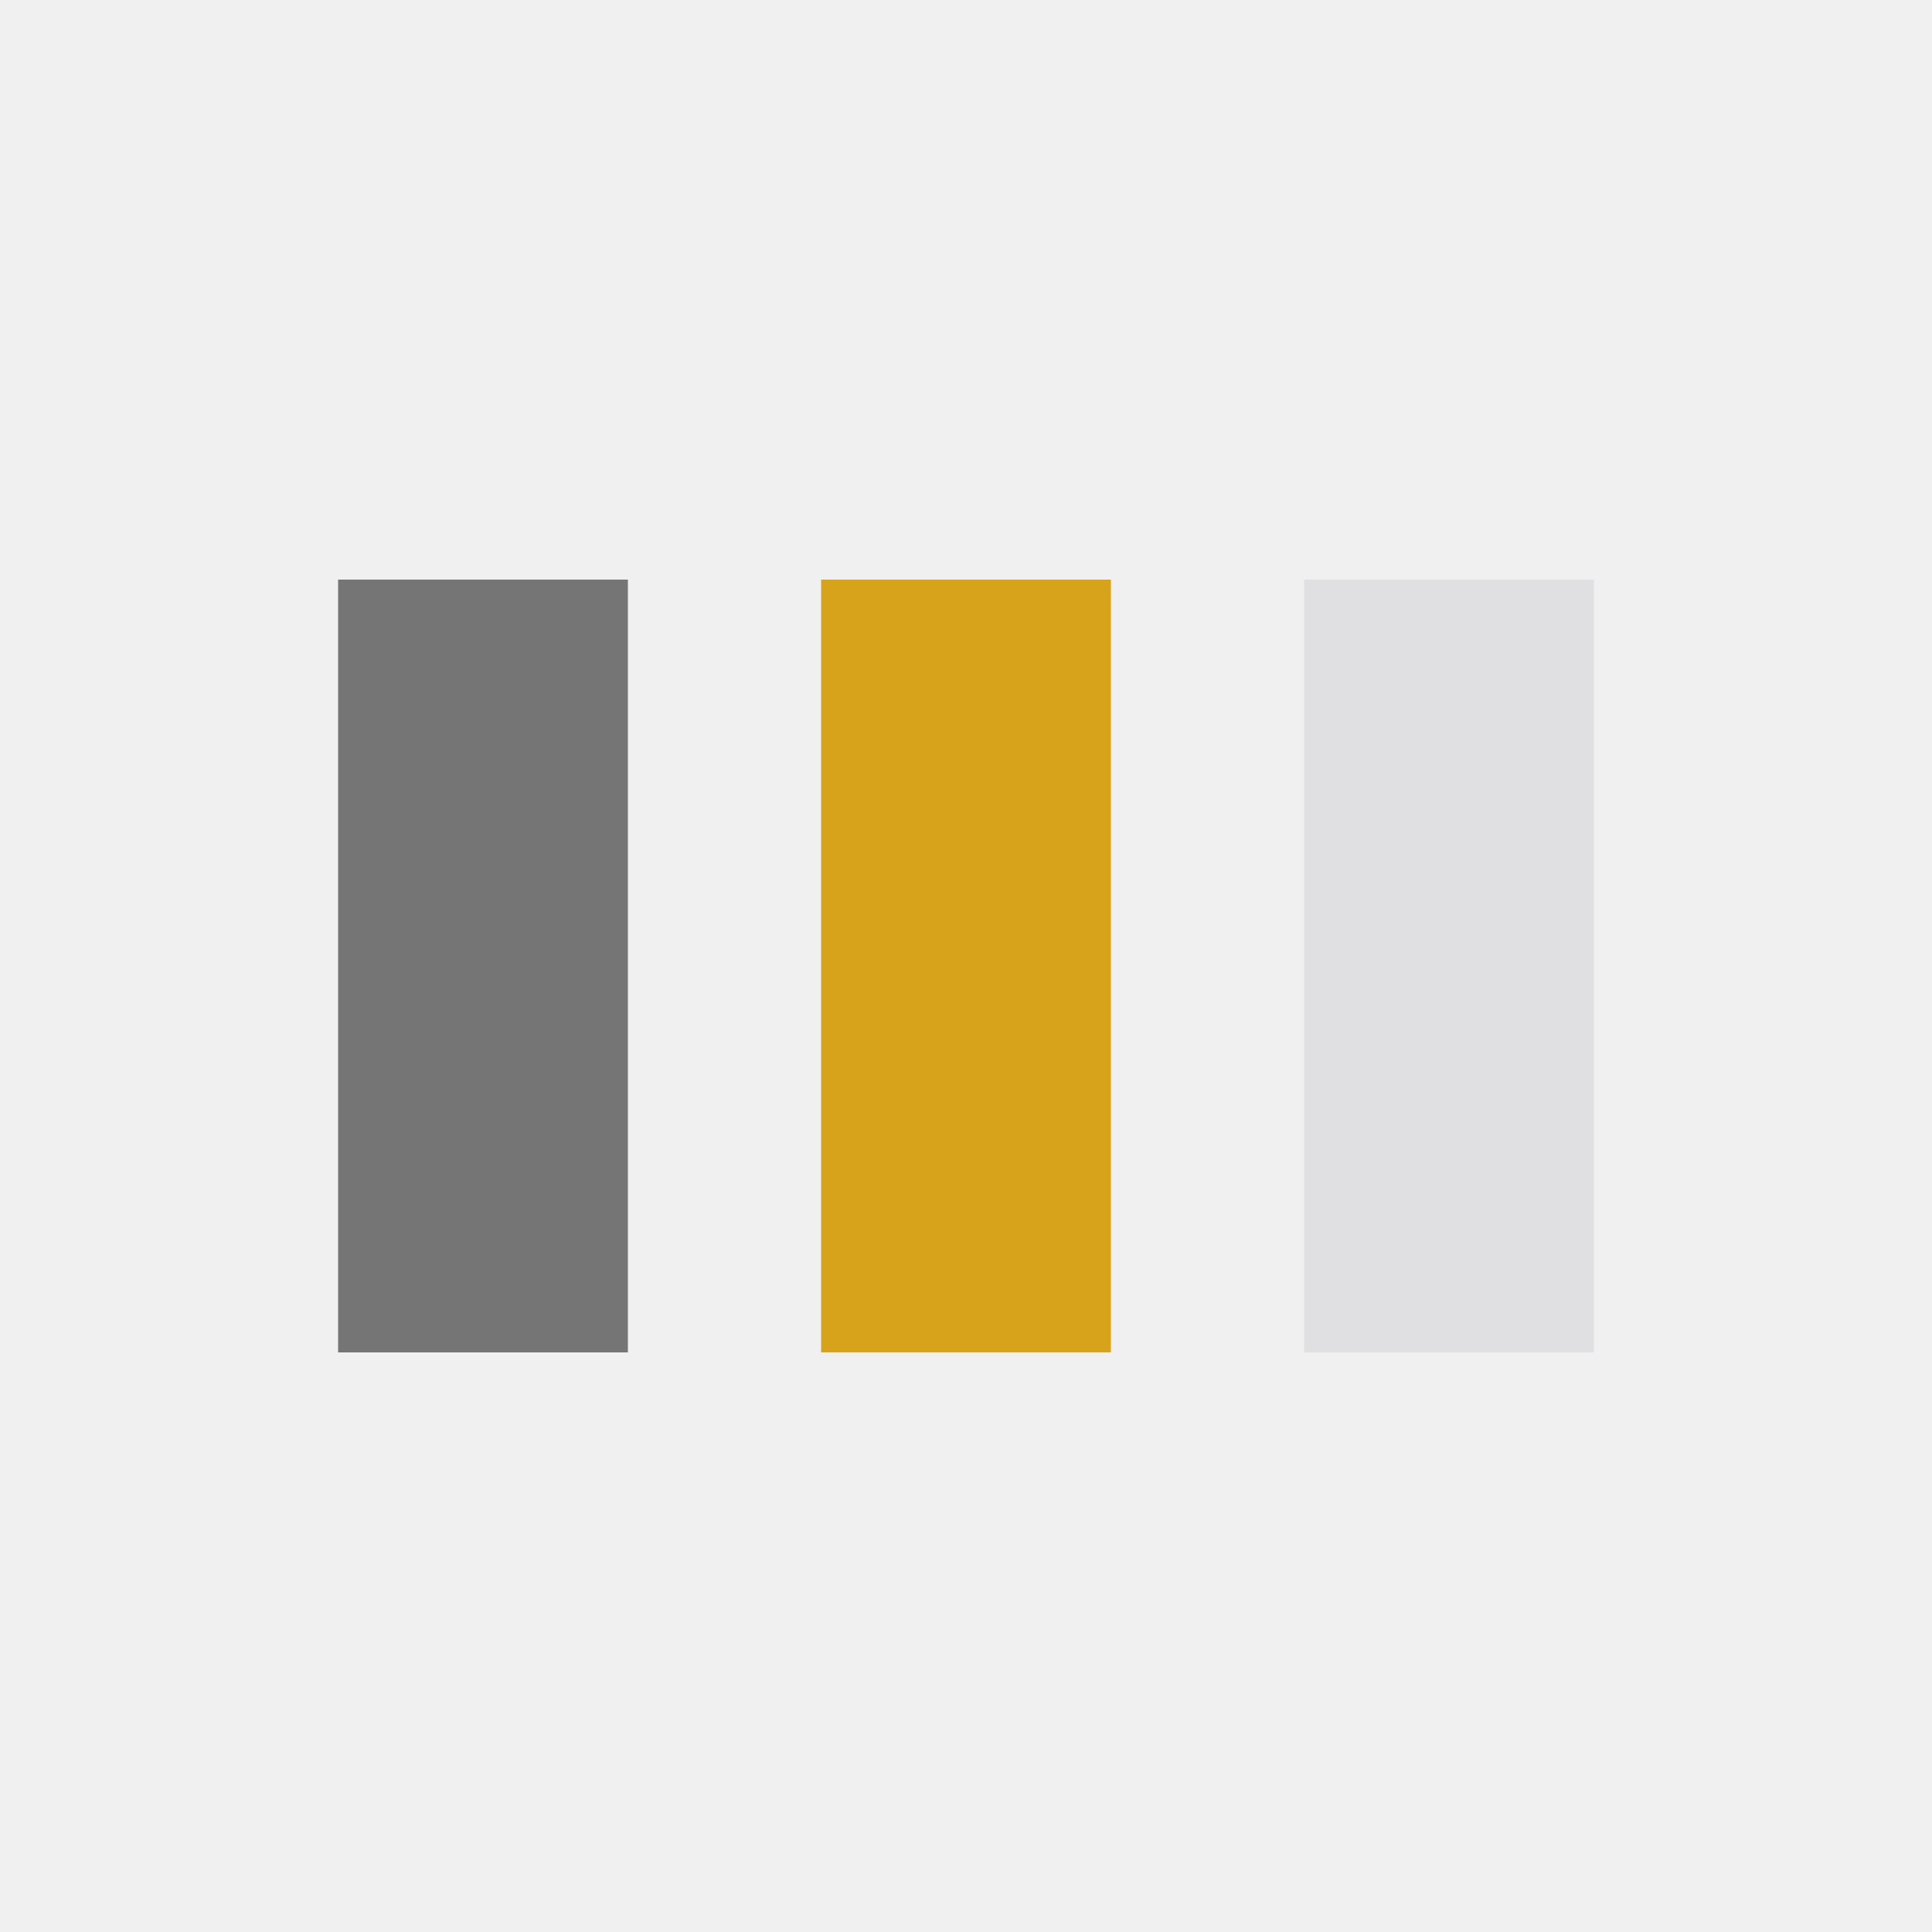
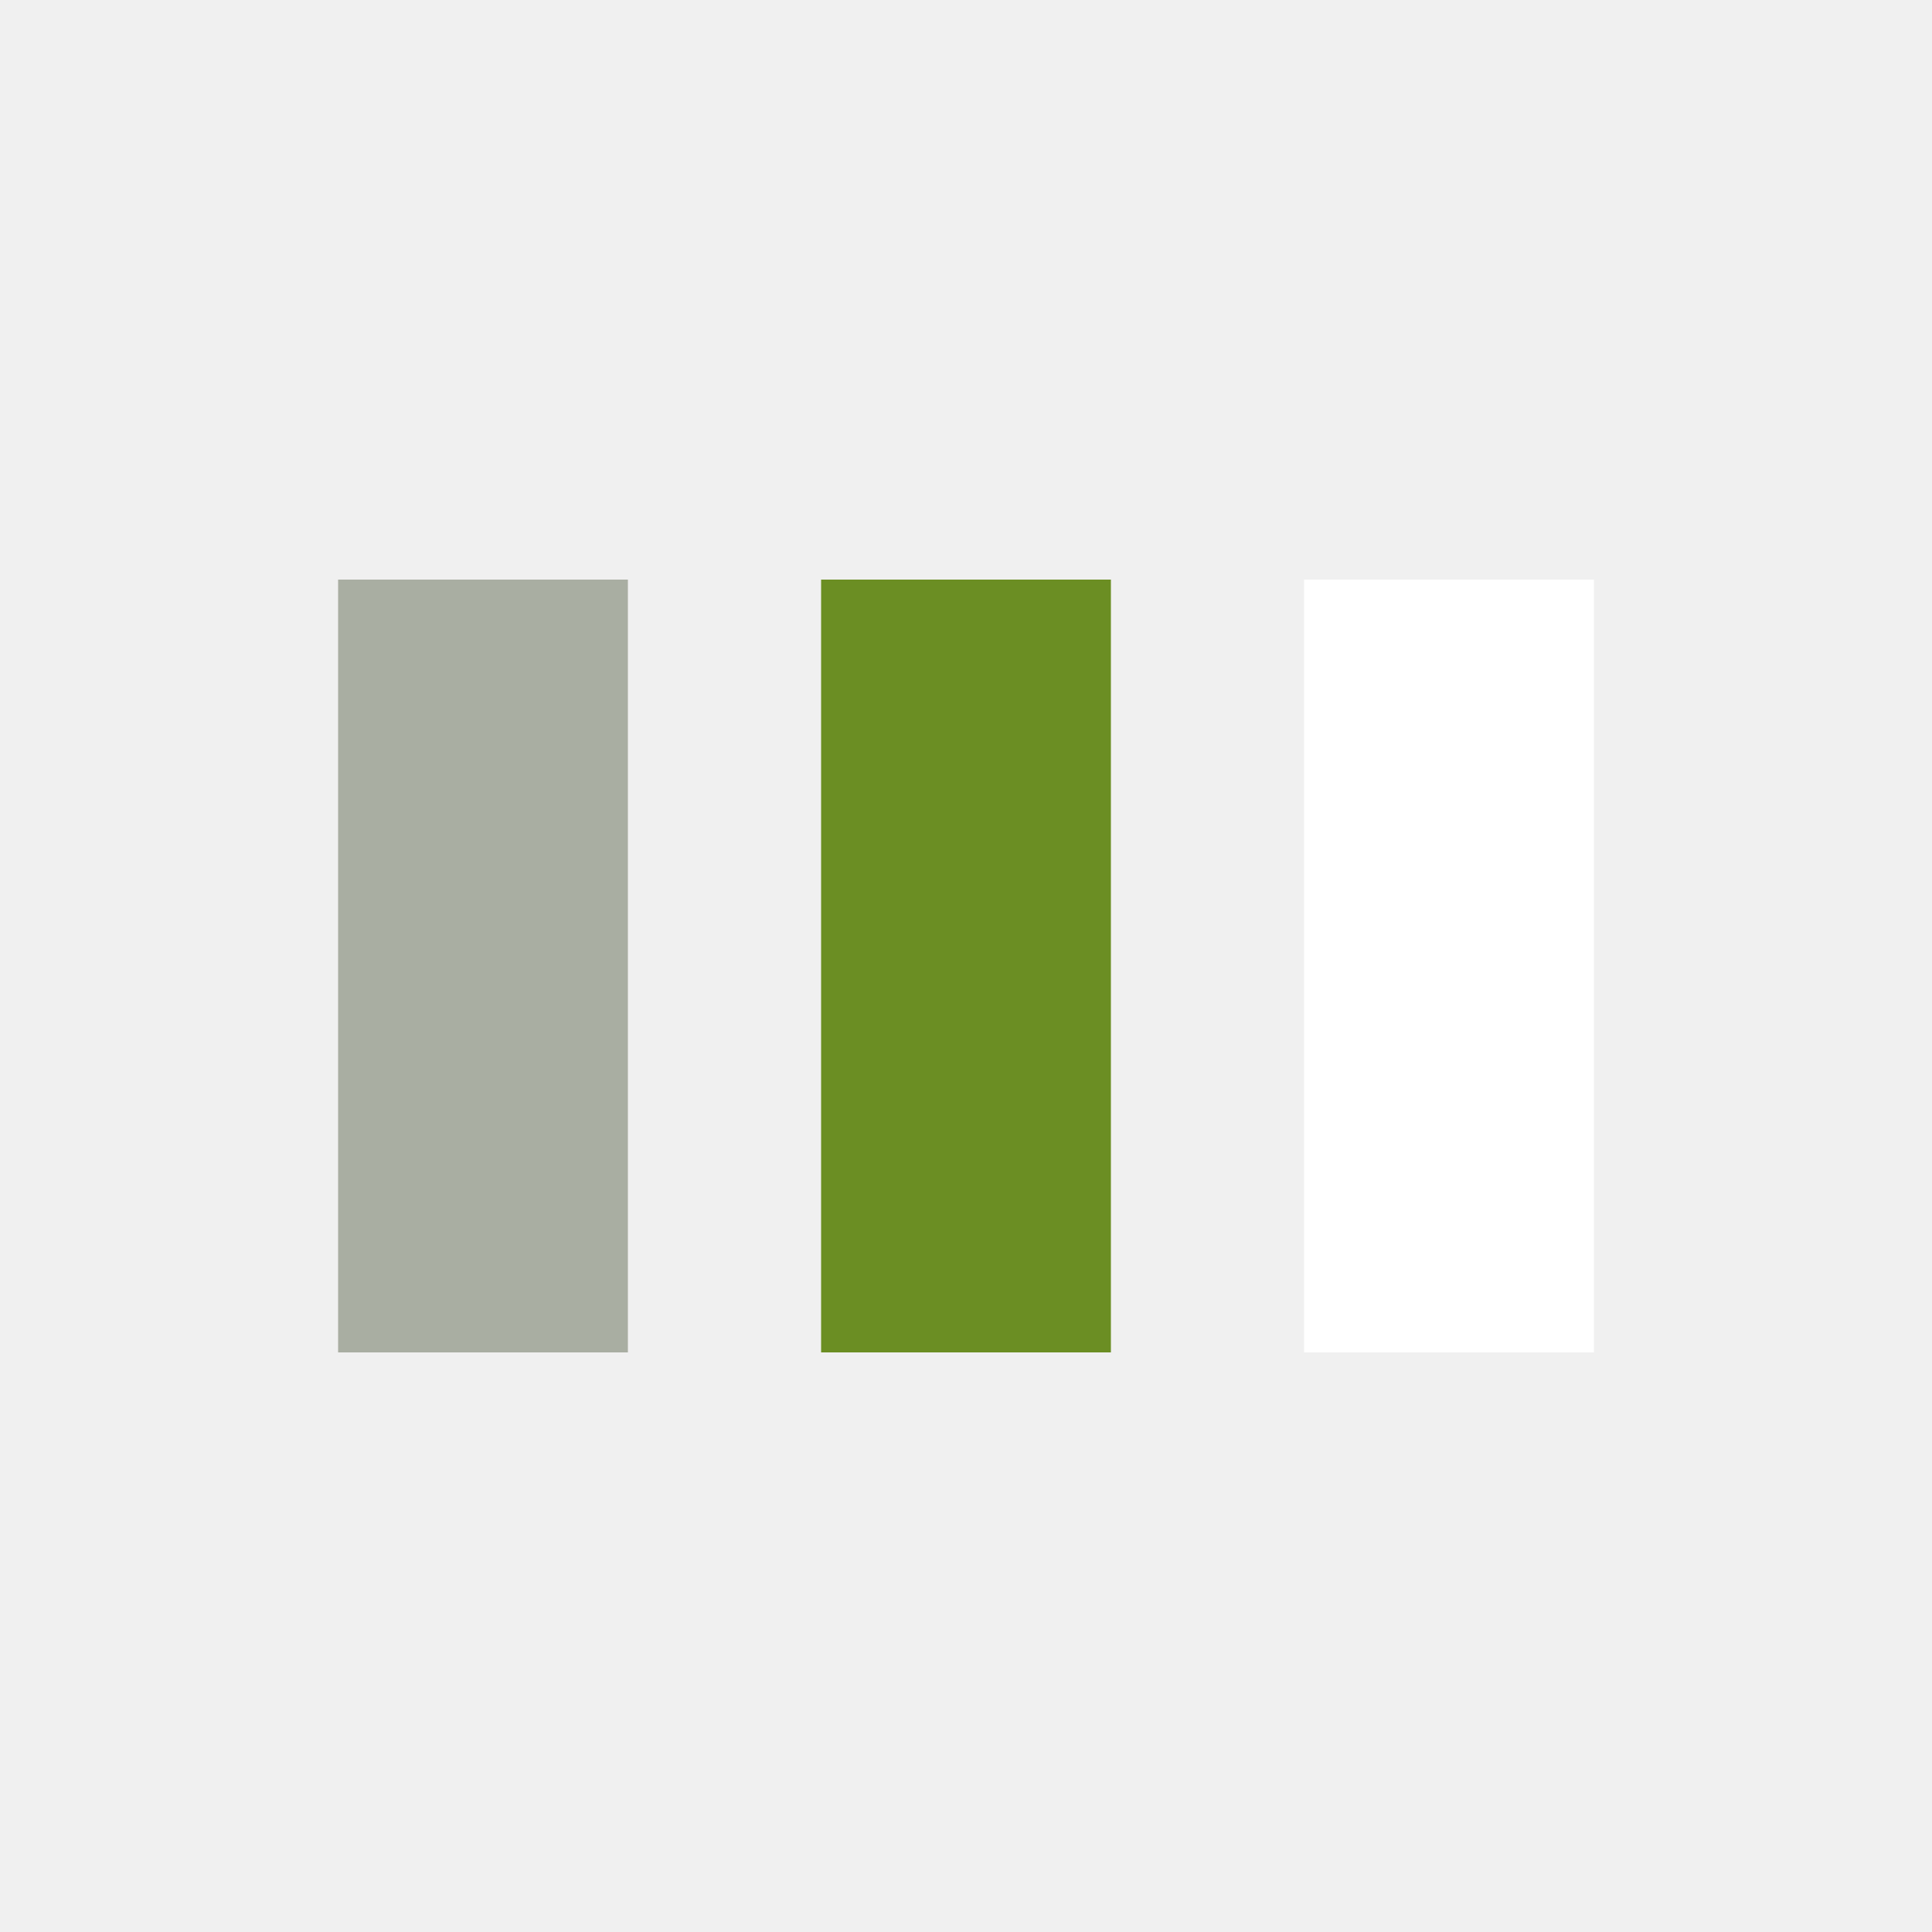
<svg xmlns="http://www.w3.org/2000/svg" viewBox="0 0 100 100" preserveAspectRatio="xMidYMid" width="205" height="205" style="shape-rendering: auto; display: block; background: transparent;">
  <g>
-     <rect fill="#757575" height="40" width="15" y="30" x="17.5">
+     <rect fill="#a9aea2" height="40" width="15" y="30" x="17.5">
      <animate begin="-0.124s" keySplines="0 0.5 0.5 1;0 0.5 0.5 1" values="10;30;30" keyTimes="0;0.5;1" calcMode="spline" dur="0.621s" repeatCount="indefinite" attributeName="y" />
      <animate begin="-0.124s" keySplines="0 0.5 0.5 1;0 0.5 0.5 1" values="80;40;40" keyTimes="0;0.5;1" calcMode="spline" dur="0.621s" repeatCount="indefinite" attributeName="height" />
    </rect>
-     <rect fill="#d7a31a" height="40" width="15" y="30" x="42.5">
+     <rect fill="#6b8e23" height="40" width="15" y="30" x="42.5">
      <animate begin="-0.062s" keySplines="0 0.5 0.5 1;0 0.5 0.5 1" values="15;30;30" keyTimes="0;0.5;1" calcMode="spline" dur="0.621s" repeatCount="indefinite" attributeName="y" />
      <animate begin="-0.062s" keySplines="0 0.5 0.5 1;0 0.5 0.5 1" values="70;40;40" keyTimes="0;0.5;1" calcMode="spline" dur="0.621s" repeatCount="indefinite" attributeName="height" />
    </rect>
-     <rect fill="#e0e0e3" height="40" width="15" y="30" x="67.5">
+     <rect fill="#ffffff" height="40" width="15" y="30" x="67.5">
      <animate keySplines="0 0.5 0.5 1;0 0.5 0.5 1" values="15;30;30" keyTimes="0;0.5;1" calcMode="spline" dur="0.621s" repeatCount="indefinite" attributeName="y" />
      <animate keySplines="0 0.5 0.5 1;0 0.5 0.5 1" values="70;40;40" keyTimes="0;0.5;1" calcMode="spline" dur="0.621s" repeatCount="indefinite" attributeName="height" />
    </rect>
    <g />
  </g>
</svg>
